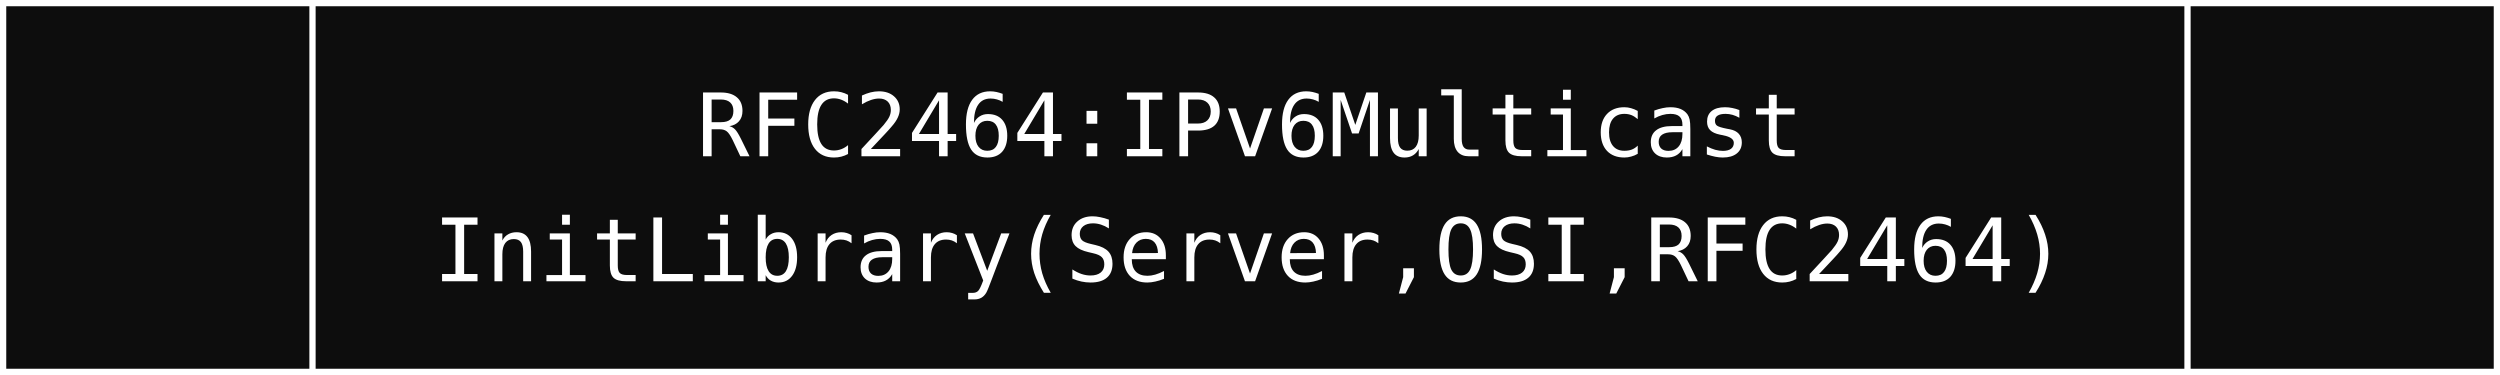
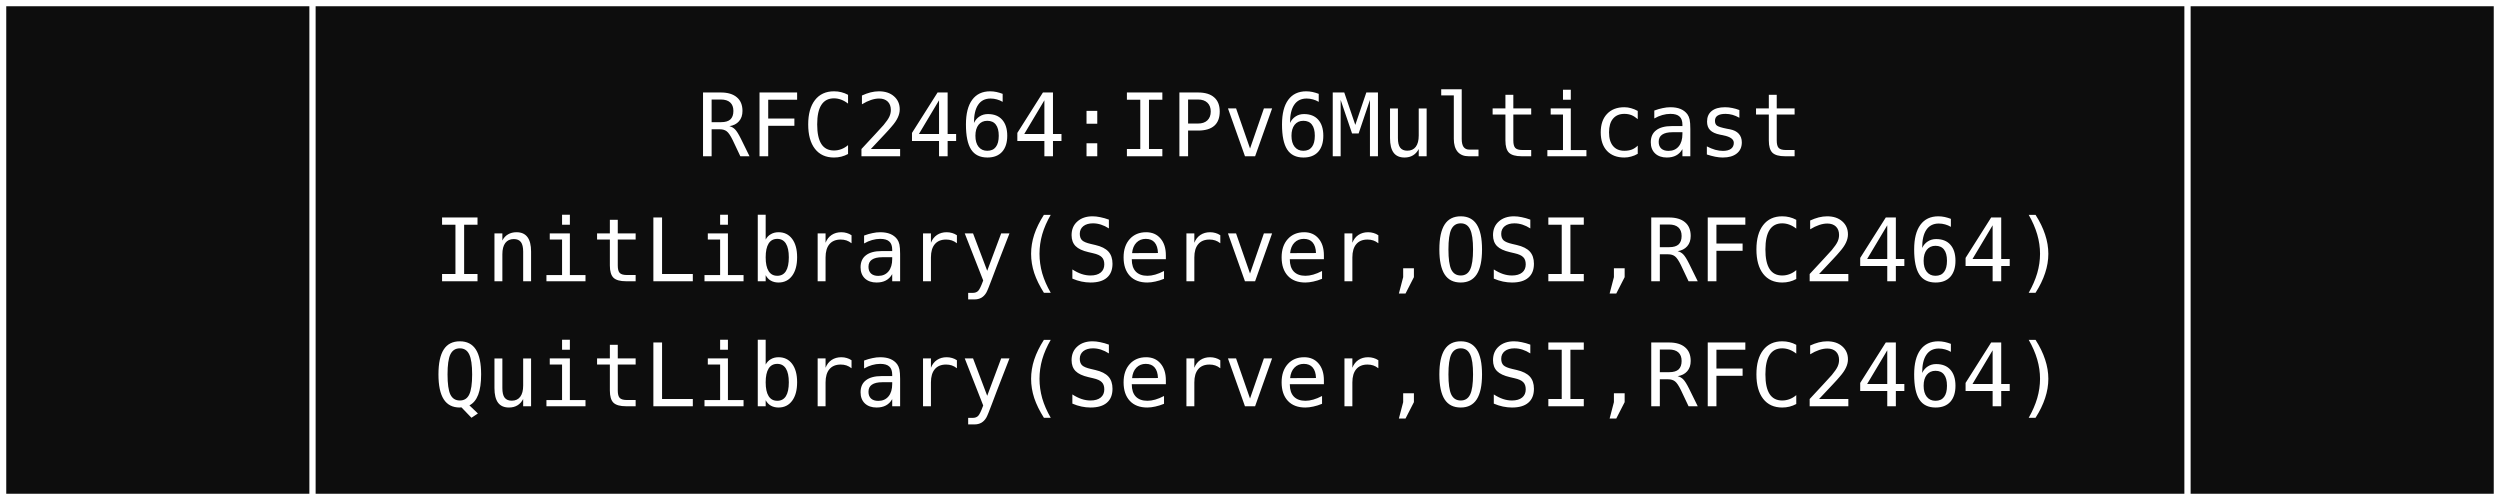
- <svg xmlns="http://www.w3.org/2000/svg" width="400" height="60">
+ <svg xmlns="http://www.w3.org/2000/svg" width="400" height="80">
  <defs>
    <marker id="arrowhead" markerWidth="10" markerHeight="7" refX="10" refY="3.5" orient="auto">
      <polygon points="0 0, 10 3.5, 0 7" fill="#fff" />
    </marker>
  </defs>
  <rect width="100%" height="100%" fill="#0d0d0d" stroke="#fff" stroke-width="2" />
  <g font-family="monospace" font-size="14" fill="#fff" text-anchor="middle">
-     <rect x="50" y="0" width="300" height="60" fill="none" stroke="#fff" stroke-width="1" />
+     <rect x="50" y="0" width="300" height="80" fill="none" stroke="#fff" stroke-width="1" />
    <text x="50%" y="25" font-family="monospace" font-size="14" fill="#fff" text-anchor="middle">RFC2464:IPv6Multicast</text>
    <text x="50%" y="45" font-family="monospace" font-size="14" fill="#fff" text-anchor="middle">InitLibrary(Server,OSI,RFC2464)</text>
+     <text x="50%" y="65" font-family="monospace" font-size="14" fill="#fff" text-anchor="middle">QuitLibrary(Server,OSI,RFC2464)</text>
  </g>
</svg>
